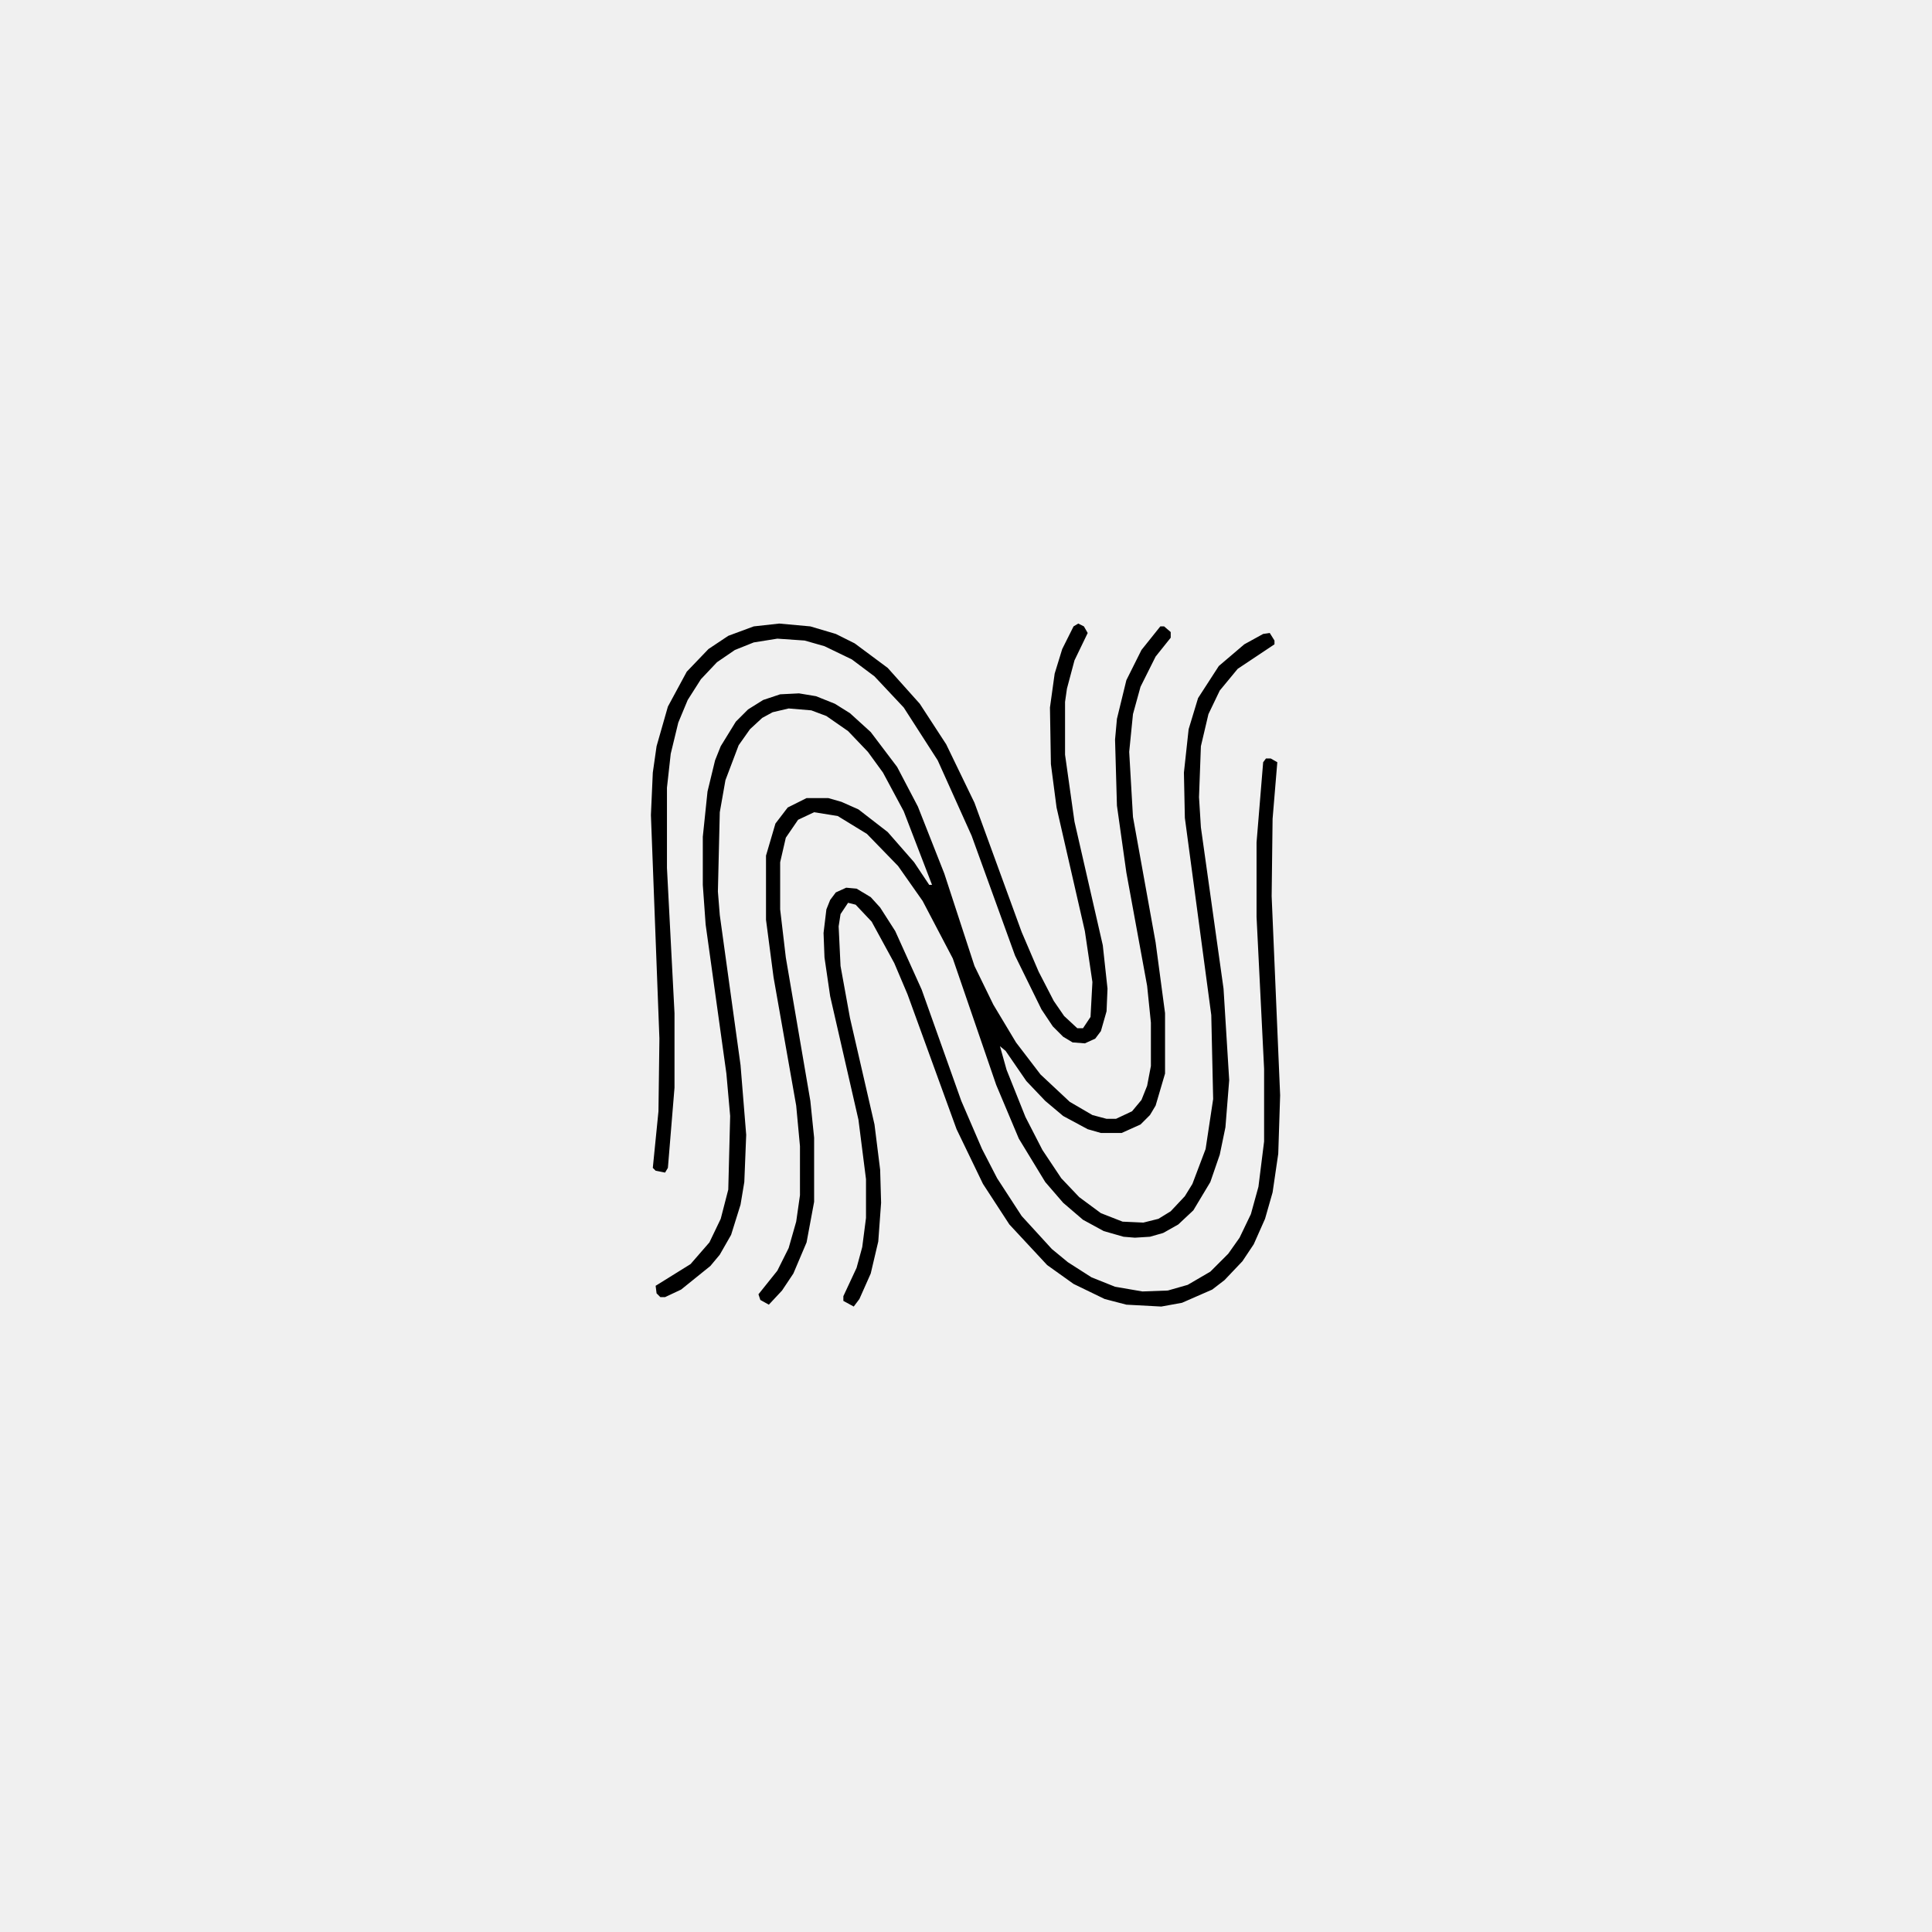
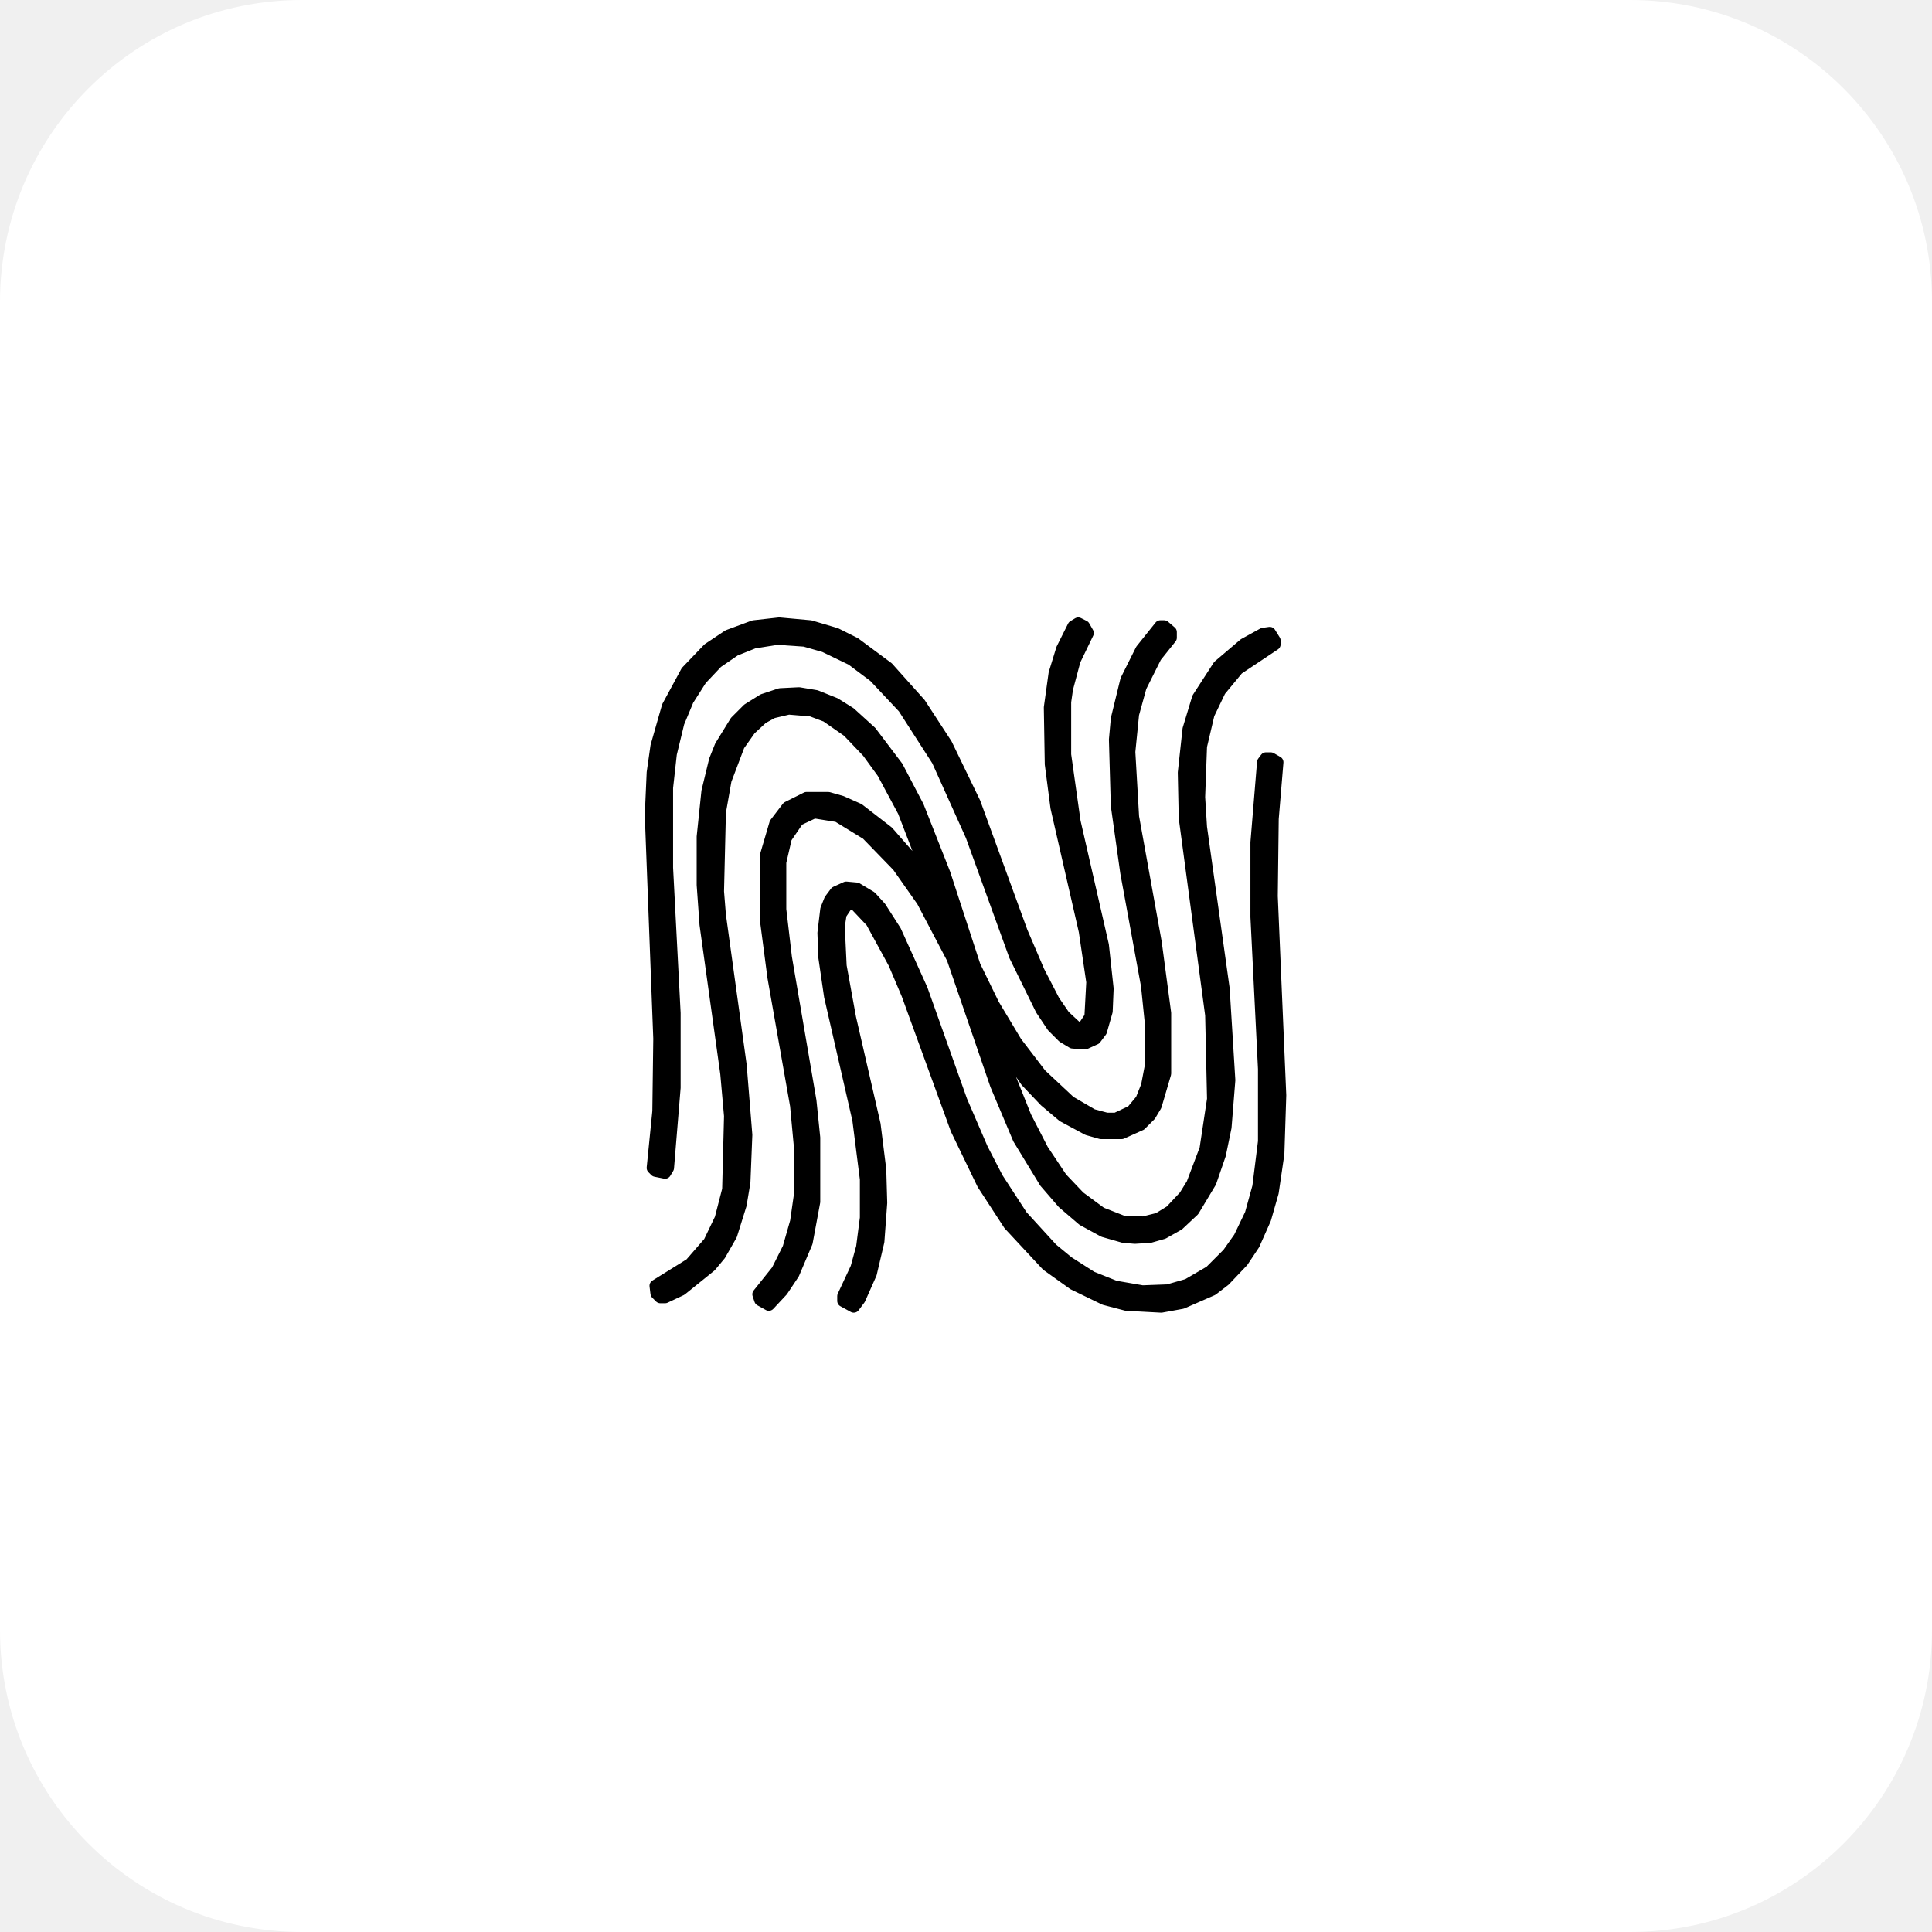
<svg xmlns="http://www.w3.org/2000/svg" width="2048" height="2048" viewBox="0 0 2048 2048">
-   <path d="M 1354 808 L 1347 804 L 1342 804 L 1339 808 L 1332 893 L 1332 972 L 1340 1133 L 1340 1210 L 1334 1258 L 1326 1287 L 1314 1312 L 1302 1329 L 1283 1348 L 1259 1362 L 1238 1368 L 1211 1369 L 1182 1364 L 1157 1354 L 1132 1338 L 1115 1324 L 1083 1289 L 1057 1249 L 1041 1218 L 1019 1167 L 977 1049 L 949 987 L 933 962 L 923 951 L 908 942 L 897 941 L 886 946 L 880 954 L 876 964 L 873 989 L 874 1015 L 880 1056 L 910 1187 L 918 1250 L 918 1291 L 914 1322 L 908 1344 L 894 1374 L 894 1379 L 905 1385 L 911 1377 L 923 1350 L 931 1316 L 934 1275 L 933 1240 L 927 1192 L 901 1079 L 891 1024 L 889 982 L 891 969 L 899 957 L 907 959 L 924 977 L 948 1021 L 962 1054 L 1014 1197 L 1042 1255 L 1070 1298 L 1110 1341 L 1138 1361 L 1171 1377 L 1194 1383 L 1231 1385 L 1253 1381 L 1285 1367 L 1298 1357 L 1317 1337 L 1329 1319 L 1341 1292 L 1349 1264 L 1355 1223 L 1357 1161 L 1348 950 L 1349 868 Z M 1346 671 L 1339 672 L 1319 683 L 1292 706 L 1270 740 L 1260 773 L 1255 819 L 1256 867 L 1284 1076 L 1286 1165 L 1278 1218 L 1264 1255 L 1256 1268 L 1241 1284 L 1228 1292 L 1212 1296 L 1190 1295 L 1167 1286 L 1144 1269 L 1125 1249 L 1105 1219 L 1087 1184 L 1067 1134 L 1060 1109 L 1066 1114 L 1088 1146 L 1108 1167 L 1127 1183 L 1153 1197 L 1167 1201 L 1189 1201 L 1209 1192 L 1219 1182 L 1225 1172 L 1235 1138 L 1235 1074 L 1225 999 L 1201 866 L 1197 797 L 1201 757 L 1209 728 L 1225 696 L 1241 676 L 1241 670 L 1234 664 L 1230 664 L 1210 689 L 1194 721 L 1184 762 L 1182 784 L 1184 854 L 1194 925 L 1216 1045 L 1220 1084 L 1220 1130 L 1216 1151 L 1210 1166 L 1200 1178 L 1183 1186 L 1173 1186 L 1158 1182 L 1134 1168 L 1103 1139 L 1077 1105 L 1053 1065 L 1033 1024 L 1001 926 L 973 855 L 951 813 L 923 776 L 901 756 L 885 746 L 865 738 L 847 735 L 827 736 L 809 742 L 793 752 L 780 765 L 764 791 L 758 806 L 750 839 L 745 887 L 745 938 L 748 980 L 770 1138 L 774 1183 L 772 1261 L 764 1292 L 752 1317 L 732 1340 L 695 1363 L 696 1371 L 700 1375 L 705 1375 L 722 1367 L 753 1342 L 763 1330 L 775 1309 L 785 1277 L 789 1253 L 791 1203 L 785 1129 L 763 970 L 761 945 L 763 861 L 769 827 L 783 790 L 795 773 L 808 761 L 819 755 L 836 751 L 860 753 L 876 759 L 899 775 L 920 797 L 936 819 L 958 860 L 988 938 L 985 938 L 969 914 L 941 882 L 910 858 L 892 850 L 878 846 L 855 846 L 835 856 L 822 873 L 812 907 L 812 975 L 820 1036 L 844 1172 L 848 1215 L 848 1267 L 844 1295 L 836 1323 L 824 1347 L 804 1372 L 806 1378 L 815 1383 L 829 1368 L 841 1350 L 855 1317 L 863 1274 L 863 1206 L 859 1167 L 833 1015 L 827 964 L 827 914 L 833 888 L 846 869 L 863 861 L 888 865 L 919 884 L 952 918 L 978 955 L 1010 1016 L 1056 1150 L 1080 1207 L 1108 1253 L 1127 1275 L 1148 1293 L 1170 1305 L 1191 1311 L 1203 1312 L 1219 1311 L 1233 1307 L 1249 1298 L 1265 1283 L 1283 1253 L 1293 1224 L 1299 1195 L 1303 1145 L 1297 1048 L 1273 877 L 1271 845 L 1273 791 L 1281 757 L 1293 732 L 1312 709 L 1351 683 L 1351 679 Z M 1149 664 L 1143 661 L 1138 664 L 1126 688 L 1118 714 L 1113 750 L 1114 810 L 1120 856 L 1150 987 L 1158 1041 L 1156 1078 L 1148 1090 L 1142 1090 L 1128 1077 L 1117 1061 L 1101 1030 L 1083 988 L 1033 851 L 1003 789 L 975 746 L 941 708 L 906 682 L 886 672 L 859 664 L 826 661 L 799 664 L 772 674 L 751 688 L 728 712 L 708 749 L 696 791 L 692 819 L 690 864 L 699 1101 L 698 1178 L 692 1238 L 695 1241 L 705 1243 L 708 1238 L 715 1153 L 715 1074 L 707 920 L 707 835 L 711 799 L 719 766 L 729 742 L 743 720 L 760 702 L 779 689 L 799 681 L 824 677 L 853 679 L 874 685 L 903 699 L 927 717 L 958 750 L 994 806 L 1030 886 L 1076 1013 L 1104 1070 L 1116 1088 L 1127 1099 L 1137 1105 L 1150 1106 L 1161 1101 L 1167 1093 L 1173 1072 L 1174 1048 L 1169 1002 L 1139 871 L 1129 800 L 1129 744 L 1131 730 L 1139 700 L 1153 671 Z" fill="#000000" fill-rule="evenodd" />
+   <rect width="2048" height="2048" rx="320" fill="#ffffff" />
+   <path d="M 1354 808 L 1347 804 L 1342 804 L 1339 808 L 1332 893 L 1332 972 L 1340 1133 L 1340 1210 L 1334 1258 L 1326 1287 L 1314 1312 L 1302 1329 L 1283 1348 L 1259 1362 L 1238 1368 L 1211 1369 L 1182 1364 L 1157 1354 L 1132 1338 L 1115 1324 L 1083 1289 L 1057 1249 L 1041 1218 L 1019 1167 L 977 1049 L 949 987 L 933 962 L 923 951 L 908 942 L 897 941 L 886 946 L 880 954 L 876 964 L 873 989 L 874 1015 L 880 1056 L 910 1187 L 918 1250 L 918 1291 L 914 1322 L 908 1344 L 894 1374 L 894 1379 L 905 1385 L 911 1377 L 923 1350 L 931 1316 L 934 1275 L 933 1240 L 927 1192 L 901 1079 L 891 1024 L 889 982 L 891 969 L 899 957 L 907 959 L 924 977 L 948 1021 L 962 1054 L 1014 1197 L 1042 1255 L 1070 1298 L 1110 1341 L 1138 1361 L 1171 1377 L 1194 1383 L 1231 1385 L 1253 1381 L 1285 1367 L 1298 1357 L 1317 1337 L 1329 1319 L 1341 1292 L 1349 1264 L 1355 1223 L 1357 1161 L 1348 950 L 1349 868 Z M 1346 671 L 1339 672 L 1319 683 L 1292 706 L 1270 740 L 1260 773 L 1255 819 L 1256 867 L 1284 1076 L 1286 1165 L 1278 1218 L 1264 1255 L 1256 1268 L 1241 1284 L 1228 1292 L 1212 1296 L 1190 1295 L 1167 1286 L 1144 1269 L 1125 1249 L 1105 1219 L 1087 1184 L 1067 1134 L 1060 1109 L 1066 1114 L 1088 1146 L 1108 1167 L 1127 1183 L 1153 1197 L 1167 1201 L 1189 1201 L 1209 1192 L 1219 1182 L 1225 1172 L 1235 1138 L 1235 1074 L 1225 999 L 1201 866 L 1197 797 L 1201 757 L 1209 728 L 1225 696 L 1241 676 L 1241 670 L 1234 664 L 1230 664 L 1210 689 L 1194 721 L 1184 762 L 1182 784 L 1184 854 L 1194 925 L 1216 1045 L 1220 1084 L 1220 1130 L 1216 1151 L 1210 1166 L 1200 1178 L 1183 1186 L 1173 1186 L 1158 1182 L 1134 1168 L 1103 1139 L 1077 1105 L 1053 1065 L 1033 1024 L 1001 926 L 973 855 L 951 813 L 923 776 L 901 756 L 885 746 L 865 738 L 847 735 L 827 736 L 809 742 L 793 752 L 780 765 L 764 791 L 758 806 L 750 839 L 745 887 L 745 938 L 748 980 L 770 1138 L 774 1183 L 772 1261 L 764 1292 L 752 1317 L 732 1340 L 695 1363 L 696 1371 L 700 1375 L 705 1375 L 722 1367 L 753 1342 L 763 1330 L 775 1309 L 785 1277 L 789 1253 L 791 1203 L 785 1129 L 763 970 L 761 945 L 763 861 L 769 827 L 783 790 L 795 773 L 808 761 L 819 755 L 836 751 L 860 753 L 876 759 L 899 775 L 920 797 L 936 819 L 958 860 L 988 938 L 985 938 L 969 914 L 941 882 L 910 858 L 892 850 L 878 846 L 855 846 L 835 856 L 822 873 L 812 907 L 812 975 L 820 1036 L 844 1172 L 848 1215 L 848 1267 L 844 1295 L 836 1323 L 824 1347 L 804 1372 L 806 1378 L 815 1383 L 829 1368 L 841 1350 L 855 1317 L 863 1274 L 863 1206 L 859 1167 L 833 1015 L 827 964 L 827 914 L 833 888 L 846 869 L 863 861 L 888 865 L 919 884 L 952 918 L 978 955 L 1010 1016 L 1056 1150 L 1080 1207 L 1108 1253 L 1127 1275 L 1148 1293 L 1170 1305 L 1191 1311 L 1203 1312 L 1219 1311 L 1233 1307 L 1249 1298 L 1265 1283 L 1283 1253 L 1293 1224 L 1299 1195 L 1303 1145 L 1297 1048 L 1273 877 L 1271 845 L 1273 791 L 1281 757 L 1293 732 L 1312 709 L 1351 683 L 1351 679 Z M 1149 664 L 1143 661 L 1138 664 L 1126 688 L 1118 714 L 1113 750 L 1114 810 L 1120 856 L 1150 987 L 1158 1041 L 1156 1078 L 1148 1090 L 1142 1090 L 1128 1077 L 1117 1061 L 1101 1030 L 1083 988 L 1033 851 L 1003 789 L 975 746 L 941 708 L 906 682 L 886 672 L 859 664 L 826 661 L 799 664 L 772 674 L 751 688 L 728 712 L 708 749 L 696 791 L 692 819 L 690 864 L 699 1101 L 698 1178 L 692 1238 L 695 1241 L 705 1243 L 708 1238 L 715 1153 L 715 1074 L 707 920 L 707 835 L 711 799 L 719 766 L 729 742 L 743 720 L 760 702 L 779 689 L 799 681 L 824 677 L 853 679 L 874 685 L 903 699 L 927 717 L 958 750 L 994 806 L 1030 886 L 1076 1013 L 1104 1070 L 1116 1088 L 1127 1099 L 1137 1105 L 1150 1106 L 1161 1101 L 1167 1093 L 1173 1072 L 1174 1048 L 1169 1002 L 1139 871 L 1129 800 L 1129 744 L 1131 730 L 1139 700 L 1153 671 Z" fill="#000000" stroke="#000000" stroke-width="13" stroke-linecap="round" stroke-linejoin="round" fill-rule="evenodd" />
</svg>
